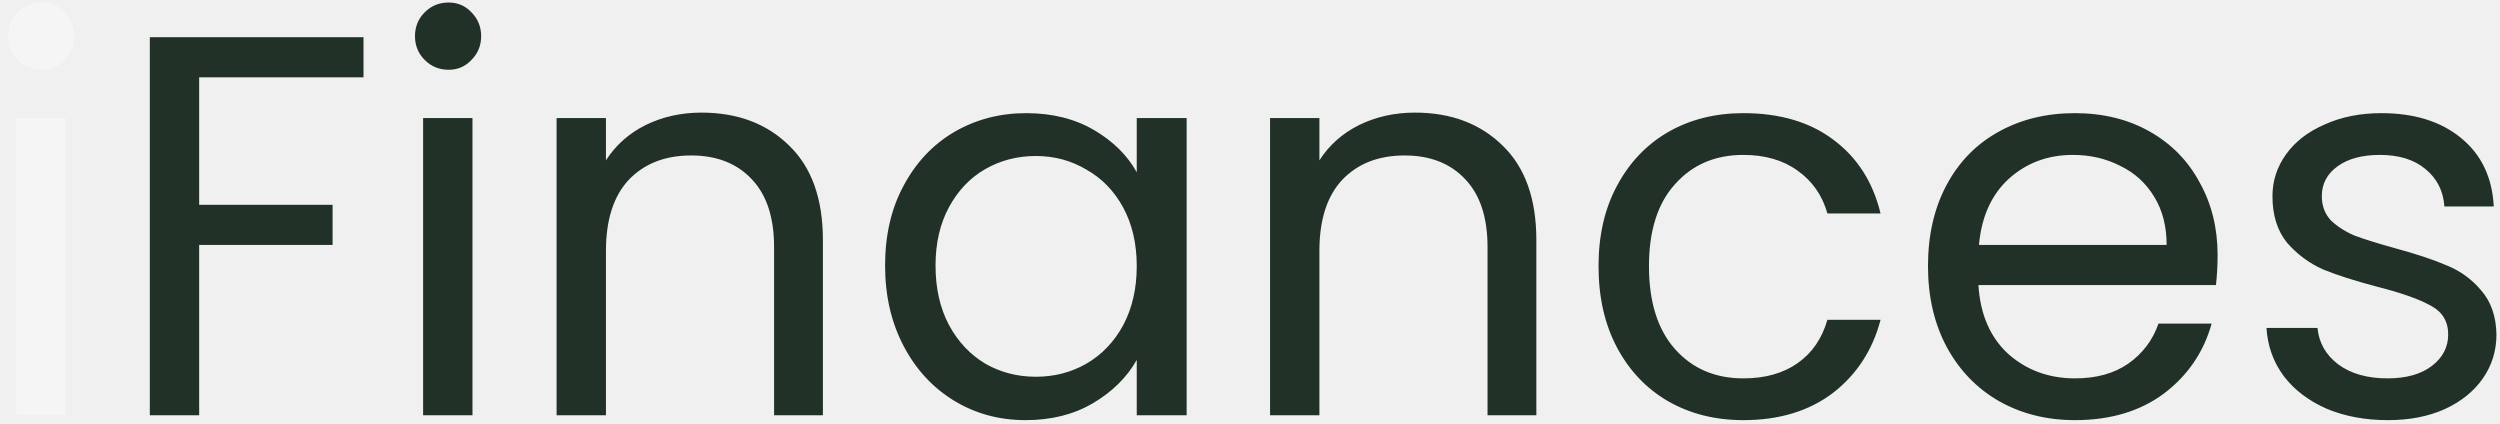
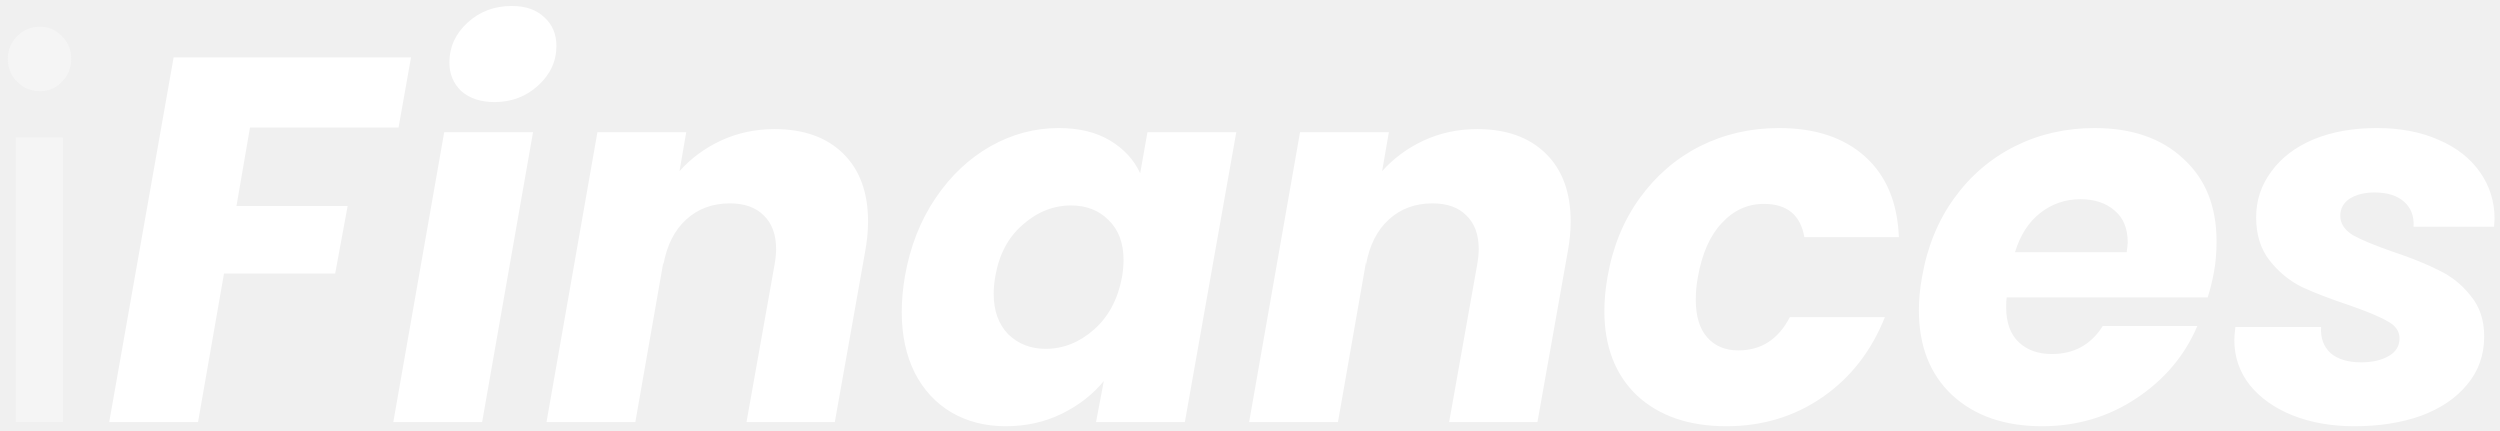
- <svg xmlns="http://www.w3.org/2000/svg" width="295" height="50" viewBox="0 0 295 50" fill="none">
-   <path d="M4.936 8.232C3.827 8.232 2.888 7.848 2.12 7.08C1.352 6.312 0.968 5.373 0.968 4.264C0.968 3.155 1.352 2.216 2.12 1.448C2.888 0.68 3.827 0.296 4.936 0.296C6.003 0.296 6.899 0.68 7.624 1.448C8.392 2.216 8.776 3.155 8.776 4.264C8.776 5.373 8.392 6.312 7.624 7.08C6.899 7.848 6.003 8.232 4.936 8.232ZM7.752 13.928V49H1.928V13.928H7.752Z" fill="#F5F5F5" />
-   <path d="M42.894 4.392V9.128H23.502V24.168H39.246V28.904H23.502V49H17.678V4.392H42.894ZM52.936 8.232C51.827 8.232 50.888 7.848 50.12 7.08C49.352 6.312 48.968 5.373 48.968 4.264C48.968 3.155 49.352 2.216 50.12 1.448C50.888 0.68 51.827 0.296 52.936 0.296C54.003 0.296 54.899 0.68 55.624 1.448C56.392 2.216 56.776 3.155 56.776 4.264C56.776 5.373 56.392 6.312 55.624 7.08C54.899 7.848 54.003 8.232 52.936 8.232ZM55.752 13.928V49H49.928V13.928H55.752ZM82.766 13.288C87.033 13.288 90.489 14.589 93.134 17.192C95.779 19.752 97.102 23.464 97.102 28.328V49H91.342V29.16C91.342 25.661 90.467 22.995 88.718 21.16C86.969 19.283 84.579 18.344 81.55 18.344C78.478 18.344 76.025 19.304 74.19 21.224C72.398 23.144 71.502 25.939 71.502 29.608V49H65.678V13.928H71.502V18.92C72.654 17.128 74.211 15.741 76.174 14.76C78.179 13.779 80.377 13.288 82.766 13.288ZM104.44 31.336C104.44 27.752 105.165 24.616 106.616 21.928C108.066 19.197 110.05 17.085 112.568 15.592C115.128 14.099 117.965 13.352 121.08 13.352C124.152 13.352 126.818 14.013 129.08 15.336C131.341 16.659 133.026 18.323 134.136 20.328V13.928H140.024V49H134.136V42.472C132.984 44.52 131.256 46.227 128.952 47.592C126.69 48.915 124.045 49.576 121.016 49.576C117.901 49.576 115.085 48.808 112.568 47.272C110.05 45.736 108.066 43.581 106.616 40.808C105.165 38.035 104.44 34.877 104.44 31.336ZM134.136 31.4C134.136 28.755 133.602 26.451 132.536 24.488C131.469 22.525 130.018 21.032 128.184 20.008C126.392 18.941 124.408 18.408 122.232 18.408C120.056 18.408 118.072 18.92 116.28 19.944C114.488 20.968 113.058 22.461 111.992 24.424C110.925 26.387 110.392 28.691 110.392 31.336C110.392 34.024 110.925 36.371 111.992 38.376C113.058 40.339 114.488 41.853 116.28 42.92C118.072 43.944 120.056 44.456 122.232 44.456C124.408 44.456 126.392 43.944 128.184 42.92C130.018 41.853 131.469 40.339 132.536 38.376C133.602 36.371 134.136 34.045 134.136 31.4ZM166.954 13.288C171.22 13.288 174.676 14.589 177.322 17.192C179.967 19.752 181.29 23.464 181.29 28.328V49H175.53V29.16C175.53 25.661 174.655 22.995 172.906 21.16C171.156 19.283 168.767 18.344 165.738 18.344C162.666 18.344 160.212 19.304 158.378 21.224C156.586 23.144 155.69 25.939 155.69 29.608V49H149.866V13.928H155.69V18.92C156.842 17.128 158.399 15.741 160.362 14.76C162.367 13.779 164.564 13.288 166.954 13.288ZM188.627 31.4C188.627 27.773 189.352 24.616 190.803 21.928C192.254 19.197 194.259 17.085 196.819 15.592C199.422 14.099 202.387 13.352 205.715 13.352C210.024 13.352 213.566 14.397 216.339 16.488C219.155 18.579 221.011 21.48 221.907 25.192H215.635C215.038 23.059 213.864 21.373 212.115 20.136C210.408 18.899 208.275 18.28 205.715 18.28C202.387 18.28 199.699 19.432 197.651 21.736C195.603 23.997 194.579 27.219 194.579 31.4C194.579 35.624 195.603 38.888 197.651 41.192C199.699 43.496 202.387 44.648 205.715 44.648C208.275 44.648 210.408 44.051 212.115 42.856C213.822 41.661 214.995 39.955 215.635 37.736H221.907C220.968 41.32 219.091 44.2 216.275 46.376C213.459 48.509 209.939 49.576 205.715 49.576C202.387 49.576 199.422 48.829 196.819 47.336C194.259 45.843 192.254 43.731 190.803 41C189.352 38.269 188.627 35.069 188.627 31.4ZM261.678 30.12C261.678 31.229 261.614 32.403 261.486 33.64H233.454C233.667 37.096 234.841 39.805 236.974 41.768C239.15 43.688 241.774 44.648 244.846 44.648C247.363 44.648 249.454 44.072 251.118 42.92C252.825 41.725 254.019 40.147 254.702 38.184H260.974C260.035 41.555 258.158 44.307 255.342 46.44C252.526 48.531 249.027 49.576 244.846 49.576C241.518 49.576 238.531 48.829 235.886 47.336C233.283 45.843 231.235 43.731 229.742 41C228.249 38.227 227.502 35.027 227.502 31.4C227.502 27.773 228.227 24.595 229.678 21.864C231.129 19.133 233.155 17.043 235.758 15.592C238.403 14.099 241.433 13.352 244.846 13.352C248.174 13.352 251.118 14.077 253.678 15.528C256.238 16.979 258.201 18.984 259.566 21.544C260.974 24.061 261.678 26.92 261.678 30.12ZM255.662 28.904C255.662 26.685 255.171 24.787 254.19 23.208C253.209 21.587 251.865 20.371 250.158 19.56C248.494 18.707 246.638 18.28 244.59 18.28C241.646 18.28 239.129 19.219 237.038 21.096C234.99 22.973 233.817 25.576 233.518 28.904H255.662ZM281.782 49.576C279.094 49.576 276.683 49.128 274.55 48.232C272.416 47.293 270.731 46.013 269.494 44.392C268.256 42.728 267.574 40.829 267.446 38.696H273.462C273.632 40.445 274.443 41.875 275.894 42.984C277.387 44.093 279.328 44.648 281.718 44.648C283.936 44.648 285.686 44.157 286.966 43.176C288.246 42.195 288.886 40.957 288.886 39.464C288.886 37.928 288.203 36.797 286.838 36.072C285.472 35.304 283.36 34.557 280.502 33.832C277.899 33.149 275.766 32.467 274.102 31.784C272.48 31.059 271.072 30.013 269.878 28.648C268.726 27.24 268.15 25.405 268.15 23.144C268.15 21.352 268.683 19.709 269.75 18.216C270.816 16.723 272.331 15.549 274.294 14.696C276.256 13.8 278.496 13.352 281.014 13.352C284.896 13.352 288.032 14.333 290.422 16.296C292.811 18.259 294.091 20.947 294.262 24.36H288.438C288.31 22.525 287.563 21.053 286.198 19.944C284.875 18.835 283.083 18.28 280.822 18.28C278.731 18.28 277.067 18.728 275.83 19.624C274.592 20.52 273.974 21.693 273.974 23.144C273.974 24.296 274.336 25.256 275.062 26.024C275.83 26.749 276.768 27.347 277.878 27.816C279.03 28.243 280.608 28.733 282.614 29.288C285.131 29.971 287.179 30.653 288.758 31.336C290.336 31.976 291.68 32.957 292.79 34.28C293.942 35.603 294.539 37.331 294.582 39.464C294.582 41.384 294.048 43.112 292.982 44.648C291.915 46.184 290.4 47.4 288.438 48.296C286.518 49.149 284.299 49.576 281.782 49.576Z" fill="#213128" />
+ <svg xmlns="http://www.w3.org/2000/svg" width="308" height="53" viewBox="0 0 308 53" fill="none">
+   <path d="M4.936 11.232C3.827 11.232 2.888 10.848 2.12 10.08C1.352 9.312 0.968 8.373 0.968 7.264C0.968 6.155 1.352 5.216 2.12 4.448C2.888 3.68 3.827 3.296 4.936 3.296C6.003 3.296 6.899 3.68 7.624 4.448C8.392 5.216 8.776 6.155 8.776 7.264C8.776 8.373 8.392 9.312 7.624 10.08C6.899 10.848 6.003 11.232 4.936 11.232ZM7.752 16.928V52H1.928V16.928H7.752Z" fill="#F5F5F5" />
+   <path d="M50.638 7.072L49.102 15.712H30.798L29.134 25.376H42.83L41.294 33.696H27.598L24.398 52H13.454L21.39 7.072H50.638ZM60.934 12.576C59.227 12.576 57.862 12.128 56.838 11.232C55.857 10.293 55.366 9.12 55.366 7.712C55.366 5.792 56.113 4.149 57.606 2.784C59.099 1.419 60.913 0.736 63.046 0.736C64.753 0.736 66.097 1.205 67.078 2.144C68.059 3.04 68.55 4.213 68.55 5.664C68.55 7.541 67.803 9.163 66.31 10.528C64.817 11.893 63.025 12.576 60.934 12.576ZM65.67 16.288L59.398 52H48.454L54.726 16.288H65.67ZM95.425 15.904C99.009 15.904 101.825 16.907 103.873 18.912C105.921 20.917 106.945 23.712 106.945 27.296C106.945 28.491 106.817 29.771 106.561 31.136L102.849 52H91.969L95.425 32.608C95.553 31.883 95.617 31.243 95.617 30.688C95.617 28.896 95.105 27.509 94.081 26.528C93.1 25.547 91.713 25.056 89.921 25.056C87.788 25.056 85.996 25.717 84.545 27.04C83.094 28.363 82.156 30.219 81.729 32.608V32.288L78.273 52H67.329L73.601 16.288H84.545L83.713 21.088C85.121 19.509 86.828 18.251 88.833 17.312C90.881 16.373 93.078 15.904 95.425 15.904ZM111.478 34.08C112.118 30.411 113.377 27.189 115.254 24.416C117.131 21.643 119.393 19.509 122.038 18.016C124.683 16.523 127.478 15.776 130.422 15.776C132.939 15.776 135.051 16.288 136.758 17.312C138.465 18.336 139.702 19.68 140.47 21.344L141.366 16.288H152.31L145.974 52H135.03L135.99 46.944C134.625 48.608 132.897 49.952 130.806 50.976C128.715 52 126.411 52.512 123.894 52.512C121.377 52.512 119.137 51.936 117.174 50.784C115.254 49.632 113.761 48.011 112.694 45.92C111.627 43.787 111.094 41.291 111.094 38.432C111.094 37.067 111.222 35.616 111.478 34.08ZM138.23 34.144C138.358 33.376 138.422 32.672 138.422 32.032C138.422 29.941 137.803 28.299 136.566 27.104C135.371 25.909 133.835 25.312 131.958 25.312C129.782 25.312 127.798 26.101 126.006 27.68C124.214 29.216 123.083 31.349 122.614 34.08C122.486 34.848 122.422 35.552 122.422 36.192C122.422 38.283 123.019 39.947 124.214 41.184C125.451 42.379 126.987 42.976 128.822 42.976C130.998 42.976 132.982 42.187 134.774 40.608C136.566 39.029 137.718 36.875 138.23 34.144ZM181.988 15.904C185.572 15.904 188.388 16.907 190.436 18.912C192.484 20.917 193.508 23.712 193.508 27.296C193.508 28.491 193.38 29.771 193.124 31.136L189.412 52H178.532L181.988 32.608C182.116 31.883 182.18 31.243 182.18 30.688C182.18 28.896 181.668 27.509 180.644 26.528C179.662 25.547 178.276 25.056 176.484 25.056C174.35 25.056 172.558 25.717 171.108 27.04C169.657 28.363 168.718 30.219 168.292 32.608V32.288L164.836 52H153.892L160.164 16.288H171.108L170.276 21.088C171.684 19.509 173.39 18.251 175.396 17.312C177.444 16.373 179.641 15.904 181.988 15.904ZM198.041 34.144C198.681 30.432 200.003 27.189 202.009 24.416C204.014 21.643 206.489 19.509 209.433 18.016C212.419 16.523 215.662 15.776 219.161 15.776C223.641 15.776 227.182 16.949 229.785 19.296C232.387 21.643 233.774 24.949 233.944 29.216H222.297C221.827 26.485 220.163 25.12 217.305 25.12C215.299 25.12 213.571 25.909 212.121 27.488C210.67 29.024 209.689 31.243 209.177 34.144C209.006 35.04 208.921 35.979 208.921 36.96C208.921 38.965 209.39 40.501 210.329 41.568C211.267 42.635 212.547 43.168 214.169 43.168C216.985 43.168 219.097 41.803 220.505 39.072H232.217C230.553 43.253 227.993 46.539 224.537 48.928C221.081 51.317 217.134 52.512 212.697 52.512C208.089 52.512 204.419 51.253 201.689 48.736C199.001 46.176 197.657 42.699 197.657 38.304C197.657 36.981 197.785 35.595 198.041 34.144ZM258.039 15.776C262.647 15.776 266.295 17.035 268.983 19.552C271.713 22.027 273.079 25.419 273.079 29.728C273.079 31.136 272.972 32.395 272.759 33.504C272.588 34.485 272.332 35.531 271.991 36.64H247.223C247.18 36.896 247.159 37.301 247.159 37.856C247.159 39.733 247.671 41.163 248.695 42.144C249.719 43.125 251.084 43.616 252.791 43.616C255.521 43.616 257.612 42.464 259.063 40.16H270.711C269.175 43.787 266.679 46.752 263.223 49.056C259.767 51.36 255.884 52.512 251.575 52.512C246.967 52.512 243.276 51.232 240.503 48.672C237.772 46.112 236.407 42.635 236.407 38.24C236.407 36.917 236.535 35.552 236.791 34.144C237.431 30.432 238.753 27.189 240.759 24.416C242.764 21.643 245.26 19.509 248.247 18.016C251.233 16.523 254.497 15.776 258.039 15.776ZM262.007 31.072C262.092 30.475 262.135 30.069 262.135 29.856C262.135 28.149 261.601 26.848 260.535 25.952C259.468 25.013 258.06 24.544 256.311 24.544C254.433 24.544 252.769 25.12 251.319 26.272C249.911 27.381 248.887 28.981 248.247 31.072H262.007ZM290.052 52.512C287.236 52.512 284.697 52.064 282.436 51.168C280.217 50.272 278.468 49.035 277.188 47.456C275.908 45.835 275.268 43.979 275.268 41.888C275.268 41.589 275.311 41.056 275.396 40.288H285.956C285.871 41.611 286.255 42.677 287.108 43.488C288.004 44.256 289.263 44.64 290.884 44.64C292.249 44.64 293.38 44.384 294.276 43.872C295.172 43.36 295.62 42.635 295.62 41.696C295.62 40.8 295.129 40.096 294.148 39.584C293.209 39.029 291.631 38.368 289.412 37.6C287.108 36.832 285.167 36.085 283.588 35.36C282.052 34.592 280.729 33.504 279.62 32.096C278.511 30.688 277.956 28.917 277.956 26.784C277.956 24.693 278.575 22.816 279.812 21.152C281.049 19.445 282.777 18.123 284.996 17.184C287.257 16.245 289.86 15.776 292.804 15.776C295.748 15.776 298.308 16.267 300.484 17.248C302.66 18.187 304.345 19.509 305.54 21.216C306.735 22.923 307.332 24.843 307.332 26.976L307.268 27.936H297.348C297.433 26.656 297.049 25.632 296.196 24.864C295.343 24.096 294.127 23.712 292.548 23.712C291.311 23.712 290.287 23.968 289.476 24.48C288.708 24.992 288.324 25.696 288.324 26.592C288.324 27.531 288.836 28.32 289.86 28.96C290.927 29.557 292.569 30.24 294.788 31.008C297.092 31.776 298.991 32.544 300.484 33.312C302.02 34.037 303.321 35.083 304.388 36.448C305.497 37.771 306.052 39.435 306.052 41.44C306.052 43.744 305.348 45.728 303.94 47.392C302.575 49.056 300.676 50.336 298.244 51.232C295.855 52.085 293.124 52.512 290.052 52.512Z" fill="white" />
</svg>
